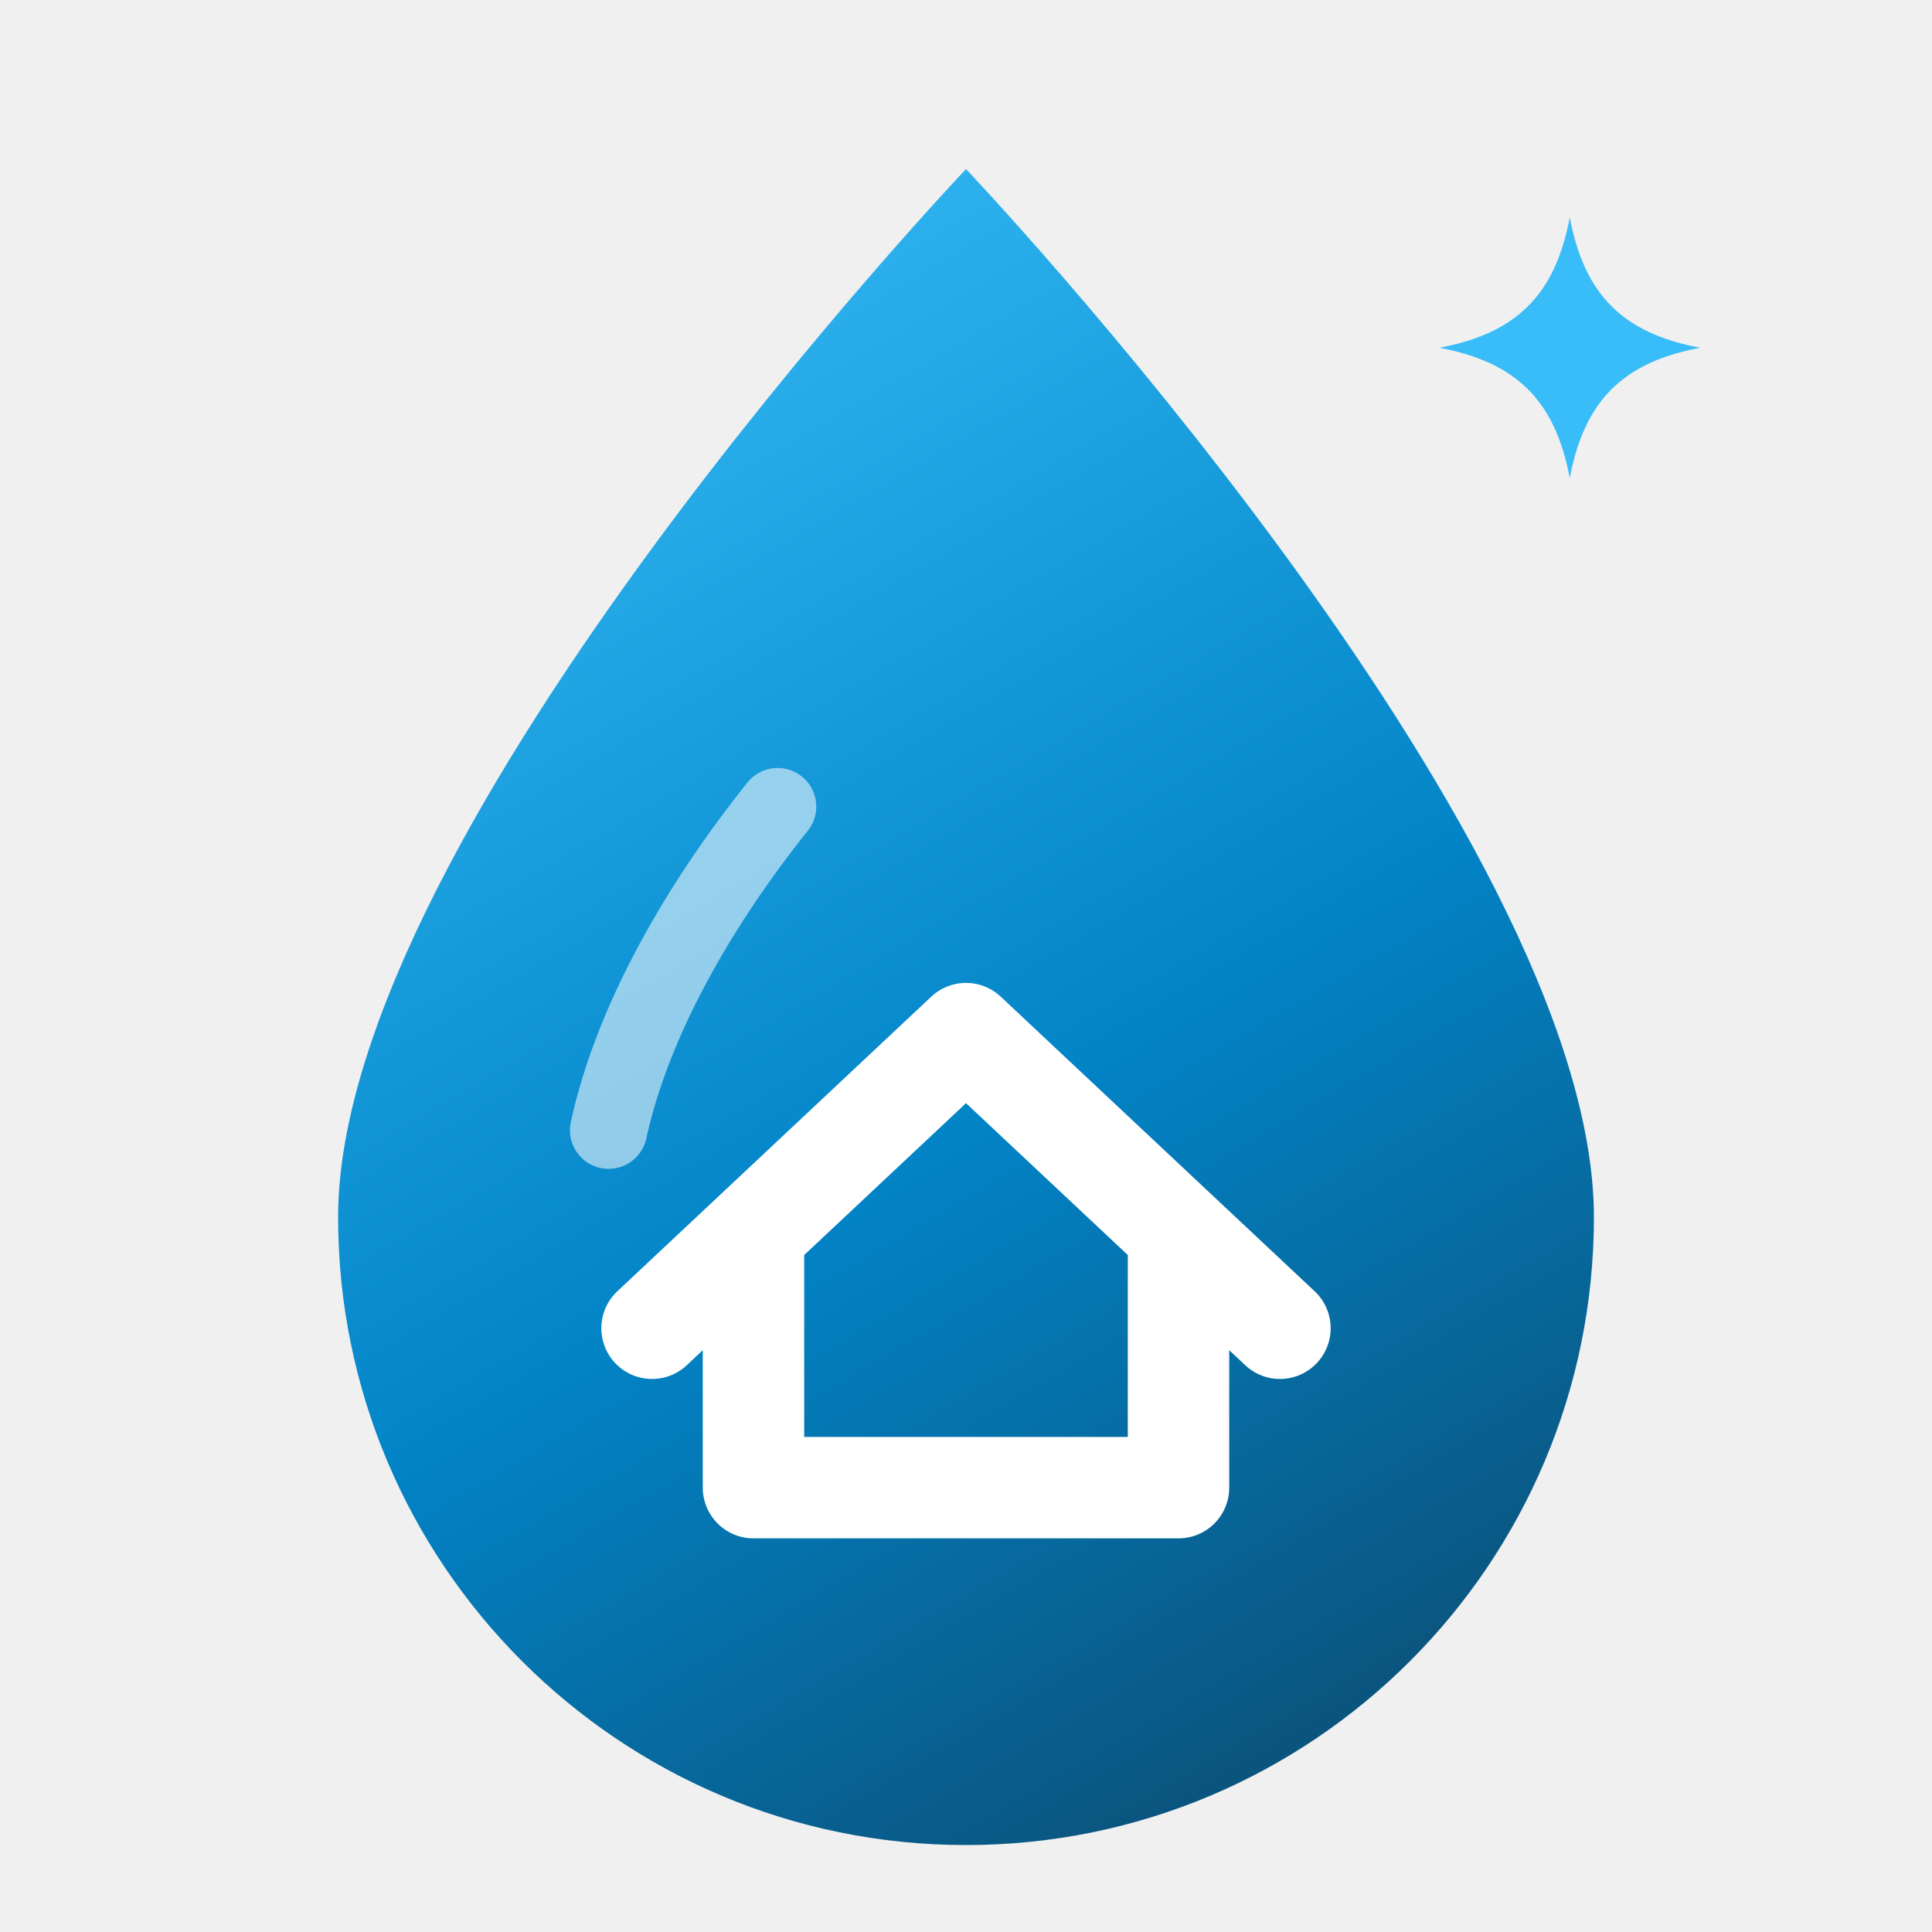
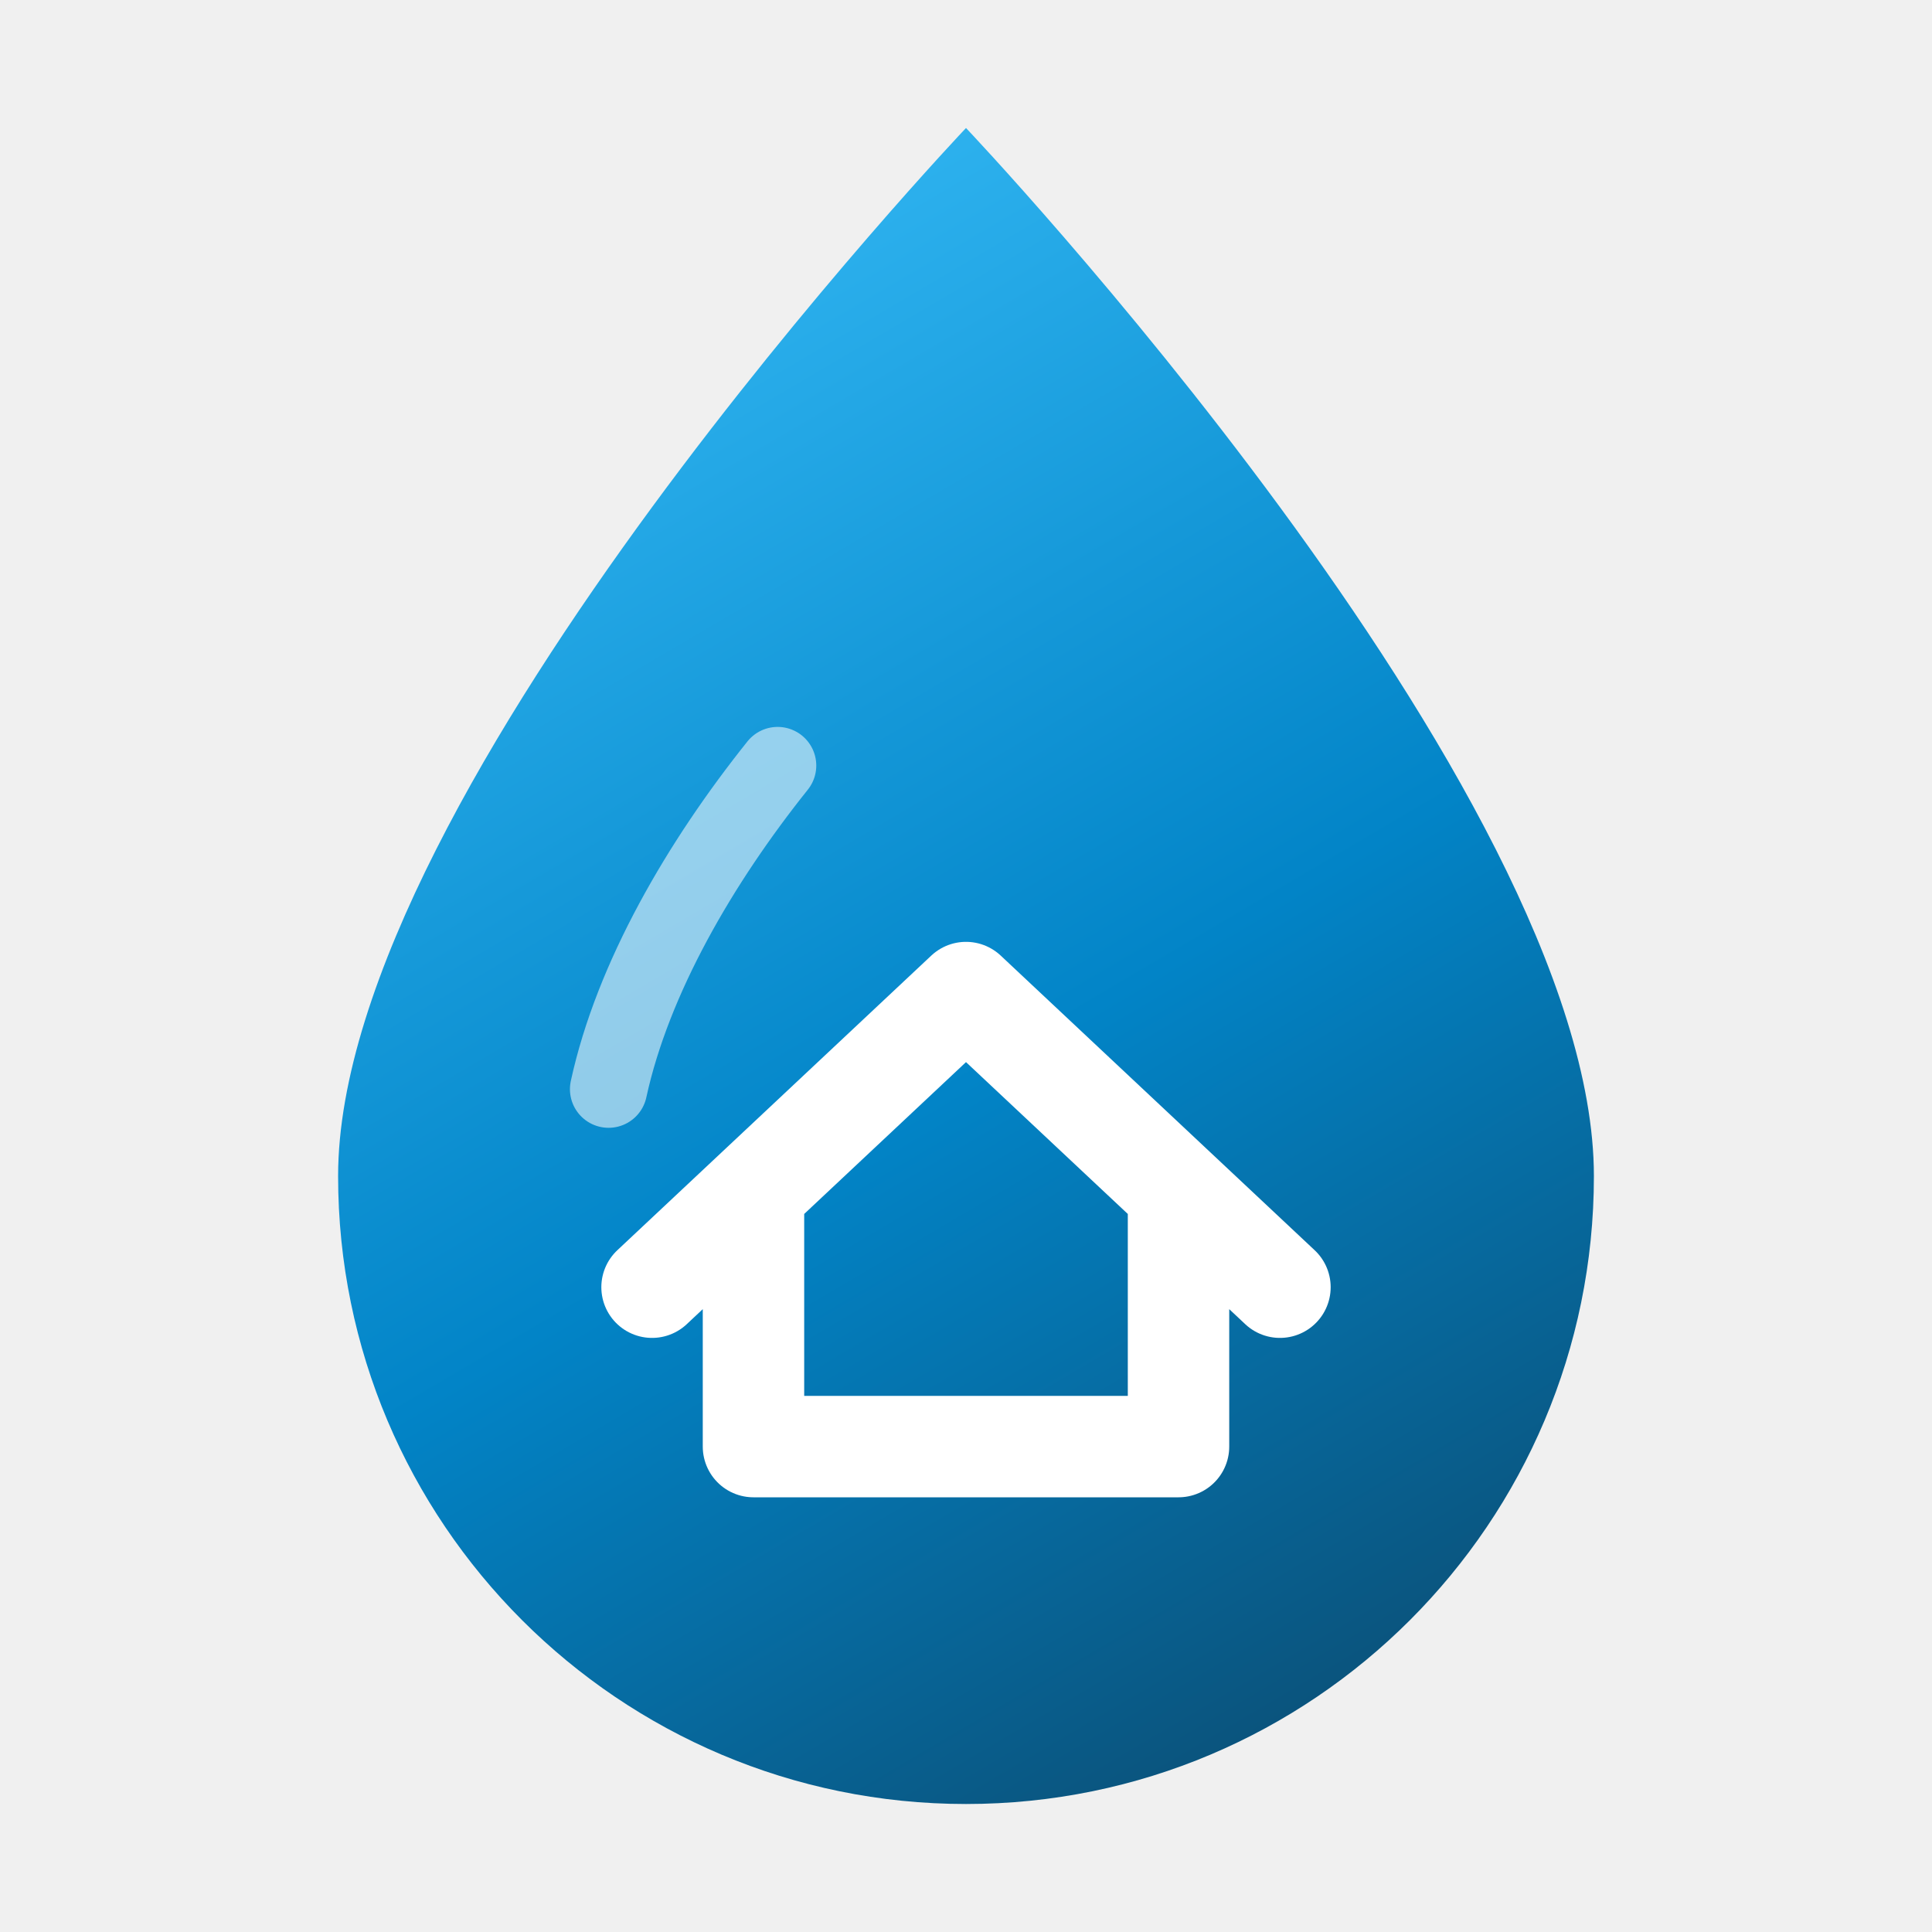
- <svg xmlns="http://www.w3.org/2000/svg" width="40" height="40" viewBox="0 0 40 40" fill="none">
+ <svg xmlns="http://www.w3.org/2000/svg" width="40" height="40" viewBox="0 0.85 40 40" fill="none">
  <defs>
    <linearGradient id="drop" x1="10" y1="4" x2="30" y2="38" gradientUnits="userSpaceOnUse">
      <stop offset="0" stop-color="#38bdf8" />
      <stop offset="0.55" stop-color="#0284c7" />
      <stop offset="1" stop-color="#0c4a6e" />
    </linearGradient>
  </defs>
  <path d="M20 3.5C20 3.5 7 17.2 7 25.2a13 13 0 0 0 26 0C33 17.2 20 3.5 20 3.5Z" fill="url(#drop)" />
  <path d="M12.6 23.4c.5-2.3 1.9-4.7 3.5-6.7" stroke="#fff" stroke-opacity="0.55" stroke-width="1.6" stroke-linecap="round" />
  <path d="M13.5 27.5 20 21.4l6.5 6.1M15.6 25.6v5.2h8.8v-5.2" stroke="#fff" stroke-width="2.1" stroke-linecap="round" stroke-linejoin="round" />
-   <path d="M32.5 4.5c.3 1.6 1.1 2.4 2.7 2.7-1.6.3-2.4 1.1-2.7 2.7-.3-1.6-1.1-2.4-2.7-2.7 1.6-.3 2.4-1.1 2.7-2.7Z" fill="#38bdf8" />
</svg>
